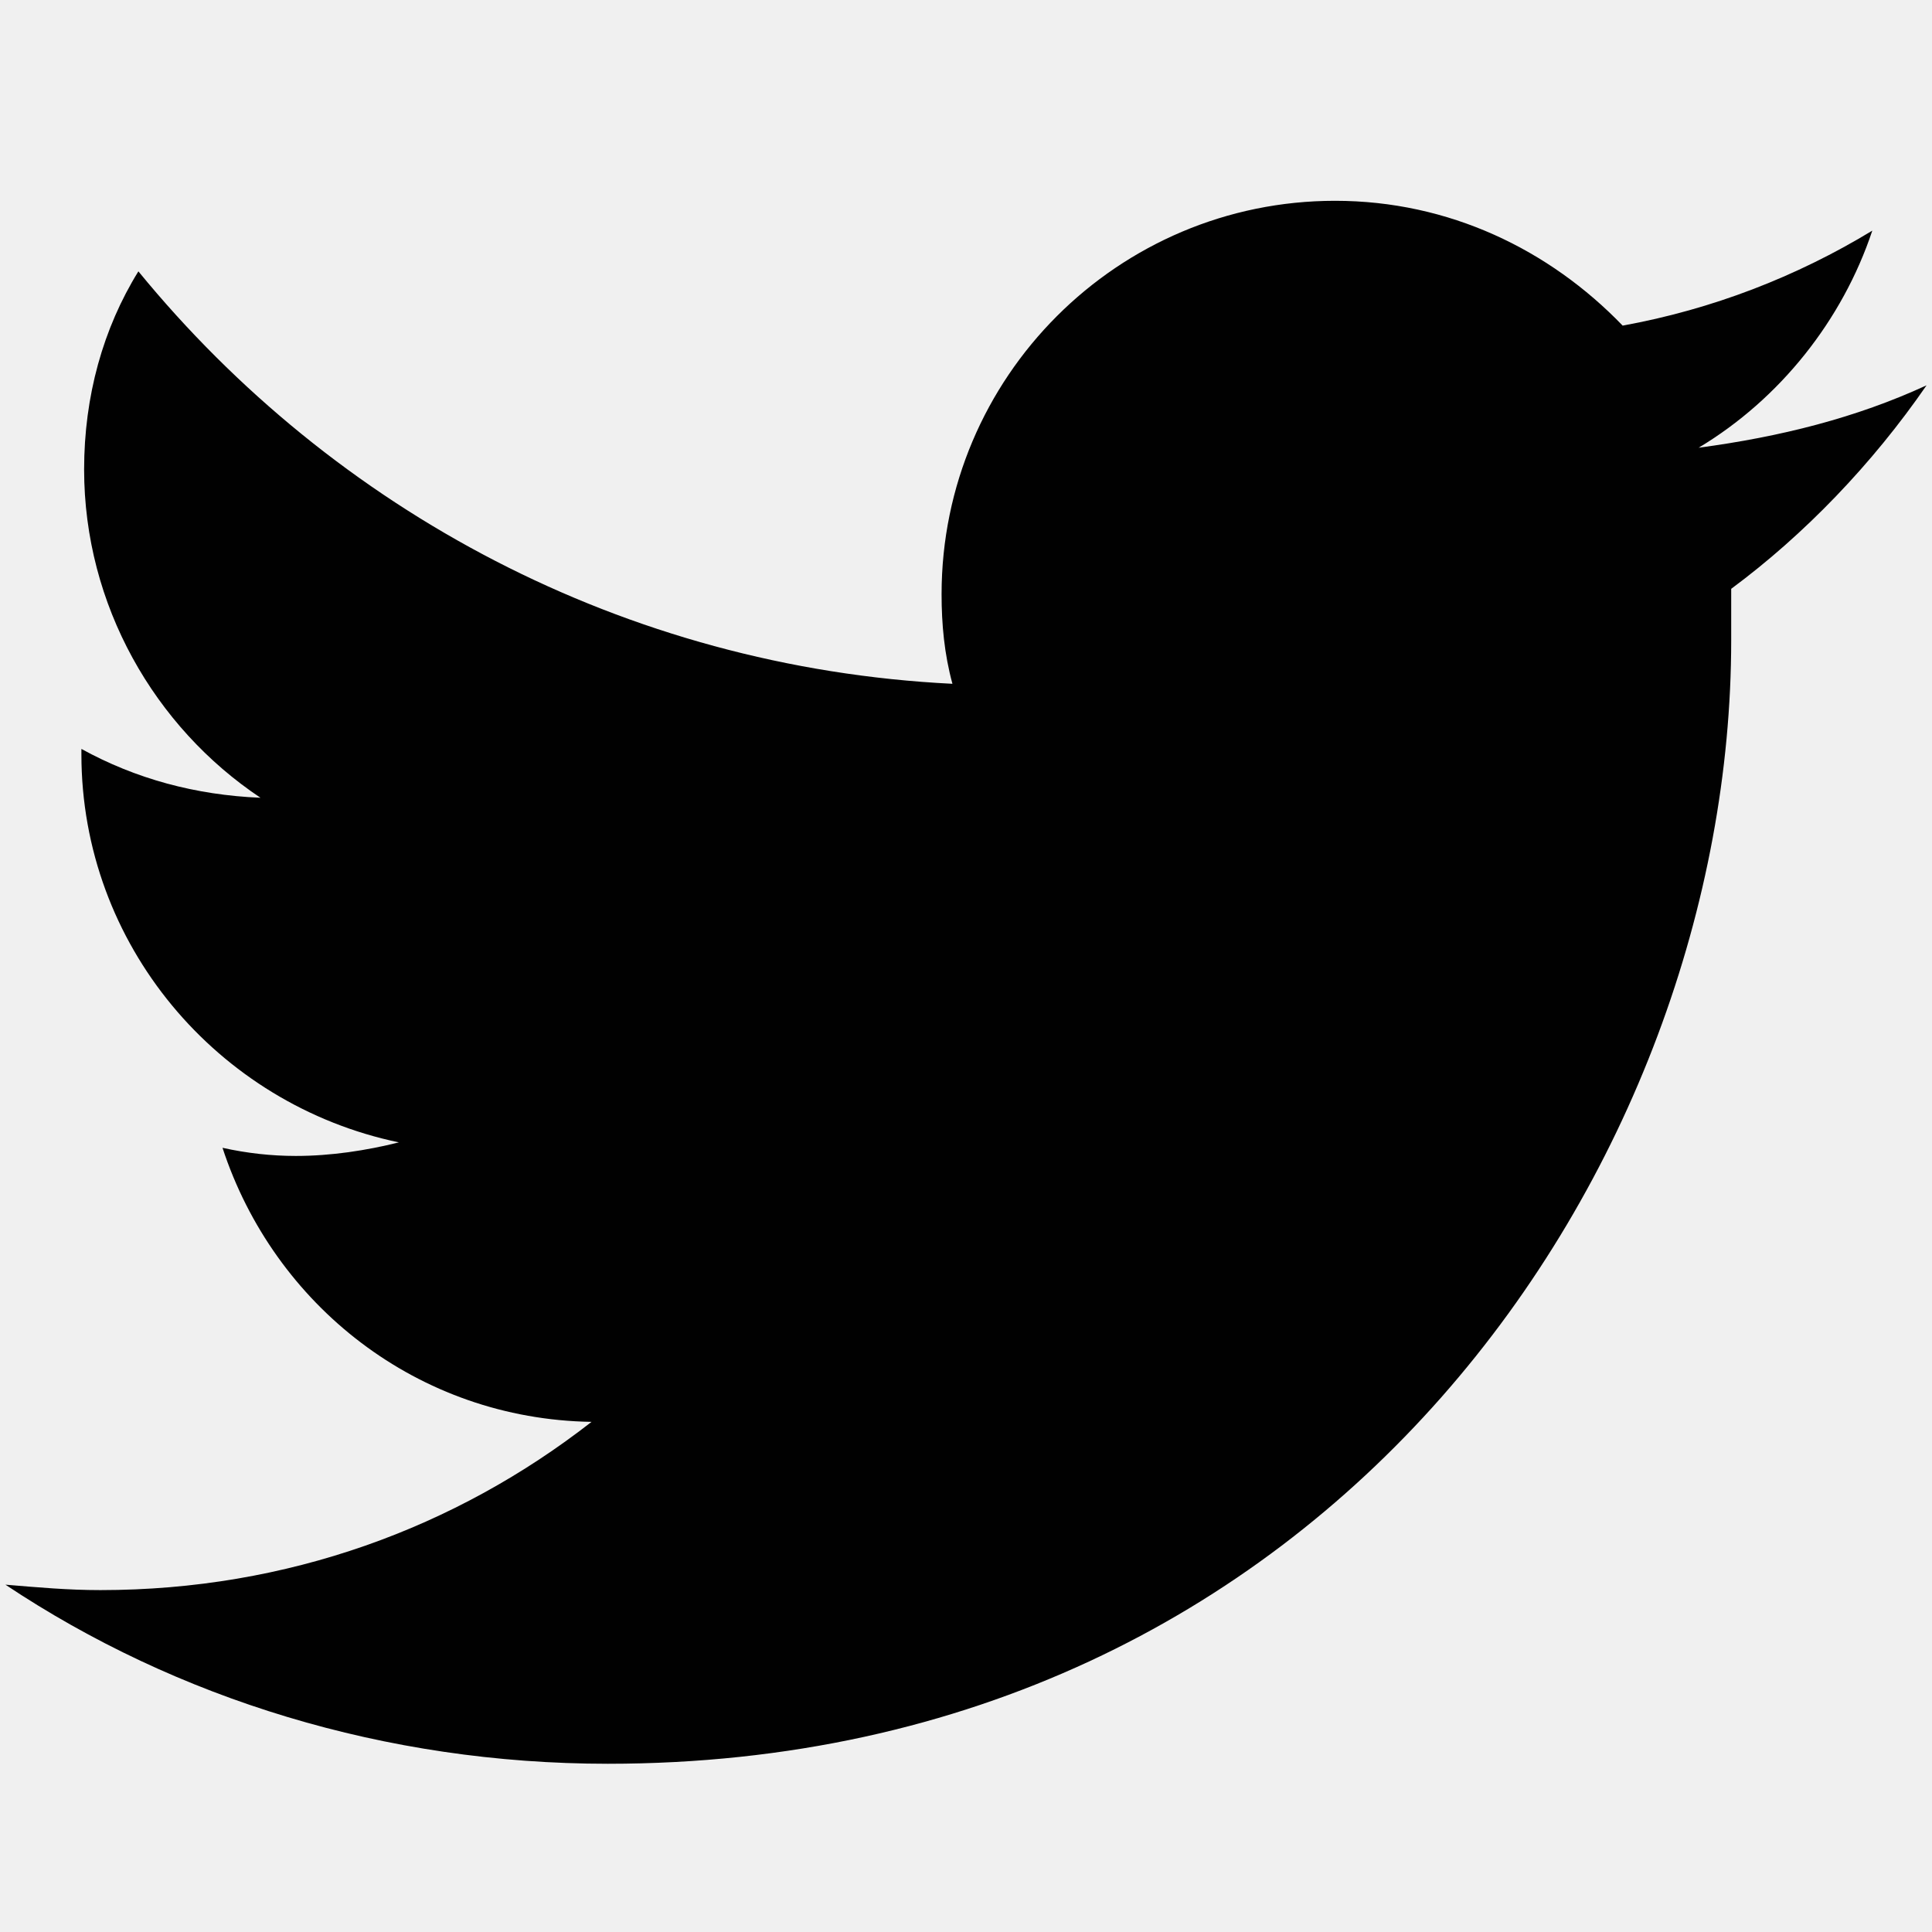
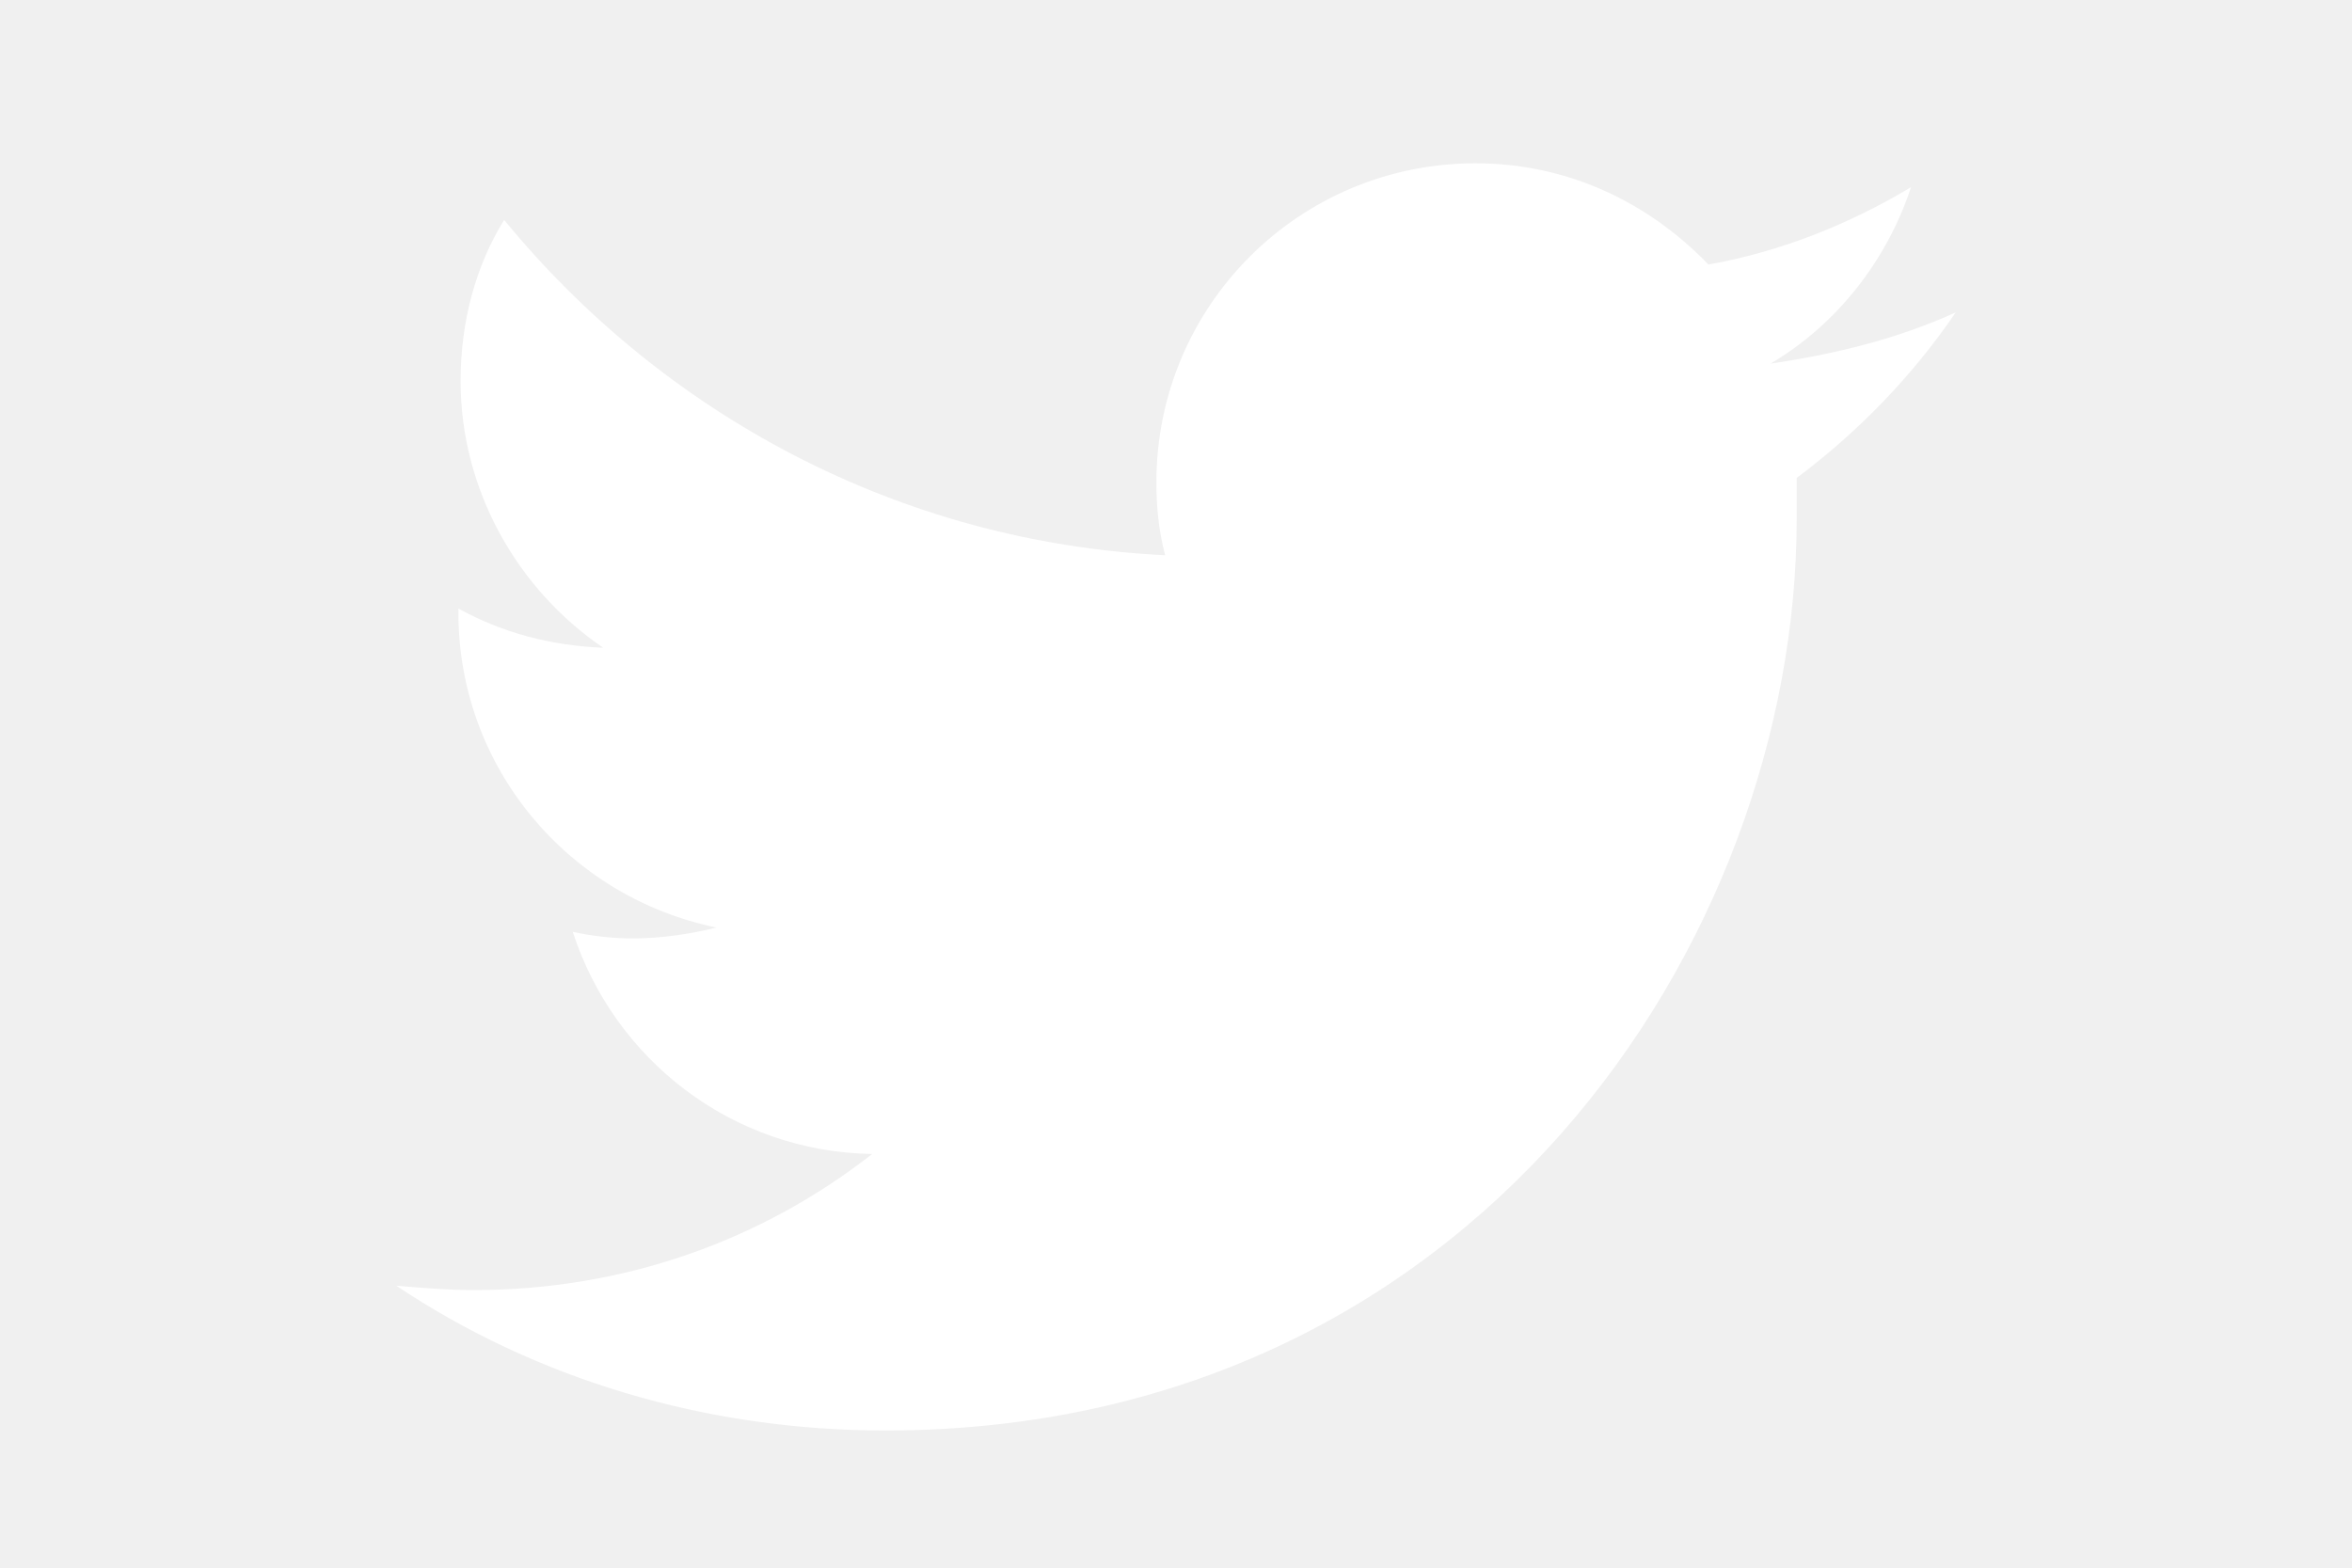
- <svg xmlns="http://www.w3.org/2000/svg" version="1.1" id="Layer_1" x="0px" y="0px" viewBox="0 0 71.2 71.2" enable-background="new 0 0 71.2 71.2" xml:space="preserve">
+ <svg xmlns="http://www.w3.org/2000/svg" version="1.1" id="Layer_1" x="0px" y="0px" viewBox="0 0 216 144" enable-background="new 0 0 216 144" xml:space="preserve">
  <g>
-     <path id="Twitter_3_" fill="#010101" d="M71,14.2c-2.6,1.2-5.4,1.9-8.4,2.3c3-1.8,5.3-4.7,6.4-8c-2.8,1.7-5.9,2.9-9.2,3.5   c-2.7-2.8-6.4-4.6-10.6-4.6c-8,0-14.5,6.5-14.5,14.5c0,1.1,0.1,2.2,0.4,3.3c-12.1-0.6-22.8-6.4-30-15.2c-1.3,2.1-2,4.6-2,7.3   c0,5,2.6,9.5,6.5,12.1c-2.4-0.1-4.6-0.7-6.6-1.8c0,0.1,0,0.1,0,0.2c0,7,5,12.9,11.7,14.3c-1.2,0.3-2.5,0.5-3.8,0.5   c-0.9,0-1.8-0.1-2.7-0.3c1.9,5.8,7.2,10,13.6,10.1c-5,3.9-11.2,6.2-18.1,6.2c-1.2,0-2.3-0.1-3.5-0.2C6.5,62.6,14.2,65,22.4,65   c26.7,0,41.4-22.2,41.4-41.4c0-0.6,0-1.3,0-1.9C66.5,19.7,69,17.1,71,14.2z" />
+     <path id="Twitter_3_" fill="#FFFFFF" d="M179.6,28.7c-5.3,2.4-10.9,3.8-17,4.7c6.1-3.6,10.7-9.5,12.9-16.2   c-5.7,3.4-11.9,5.9-18.6,7.1c-5.5-5.7-12.9-9.3-21.4-9.3c-16.2,0-29.3,13.1-29.3,29.3c0,2.2,0.2,4.4,0.8,6.7   C82.5,49.8,60.9,38,46.3,20.2c-2.6,4.2-4,9.3-4,14.8c0,10.1,5.3,19.2,13.1,24.5c-4.9-0.2-9.3-1.4-13.3-3.6c0,0.2,0,0.2,0,0.4   c0,14.2,10.1,26.1,23.7,28.9c-2.4,0.6-5.1,1-7.7,1c-1.8,0-3.6-0.2-5.5-0.6c3.8,11.7,14.6,20.2,27.5,20.4   c-10.1,7.9-22.7,12.5-36.6,12.5c-2.4,0-4.7-0.2-7.1-0.4c12.7,8.5,28.3,13.3,44.9,13.3c54,0,83.7-44.9,83.7-83.7c0-1.2,0-2.6,0-3.8   C170.5,39.8,175.6,34.6,179.6,28.7z" />
  </g>
</svg>
